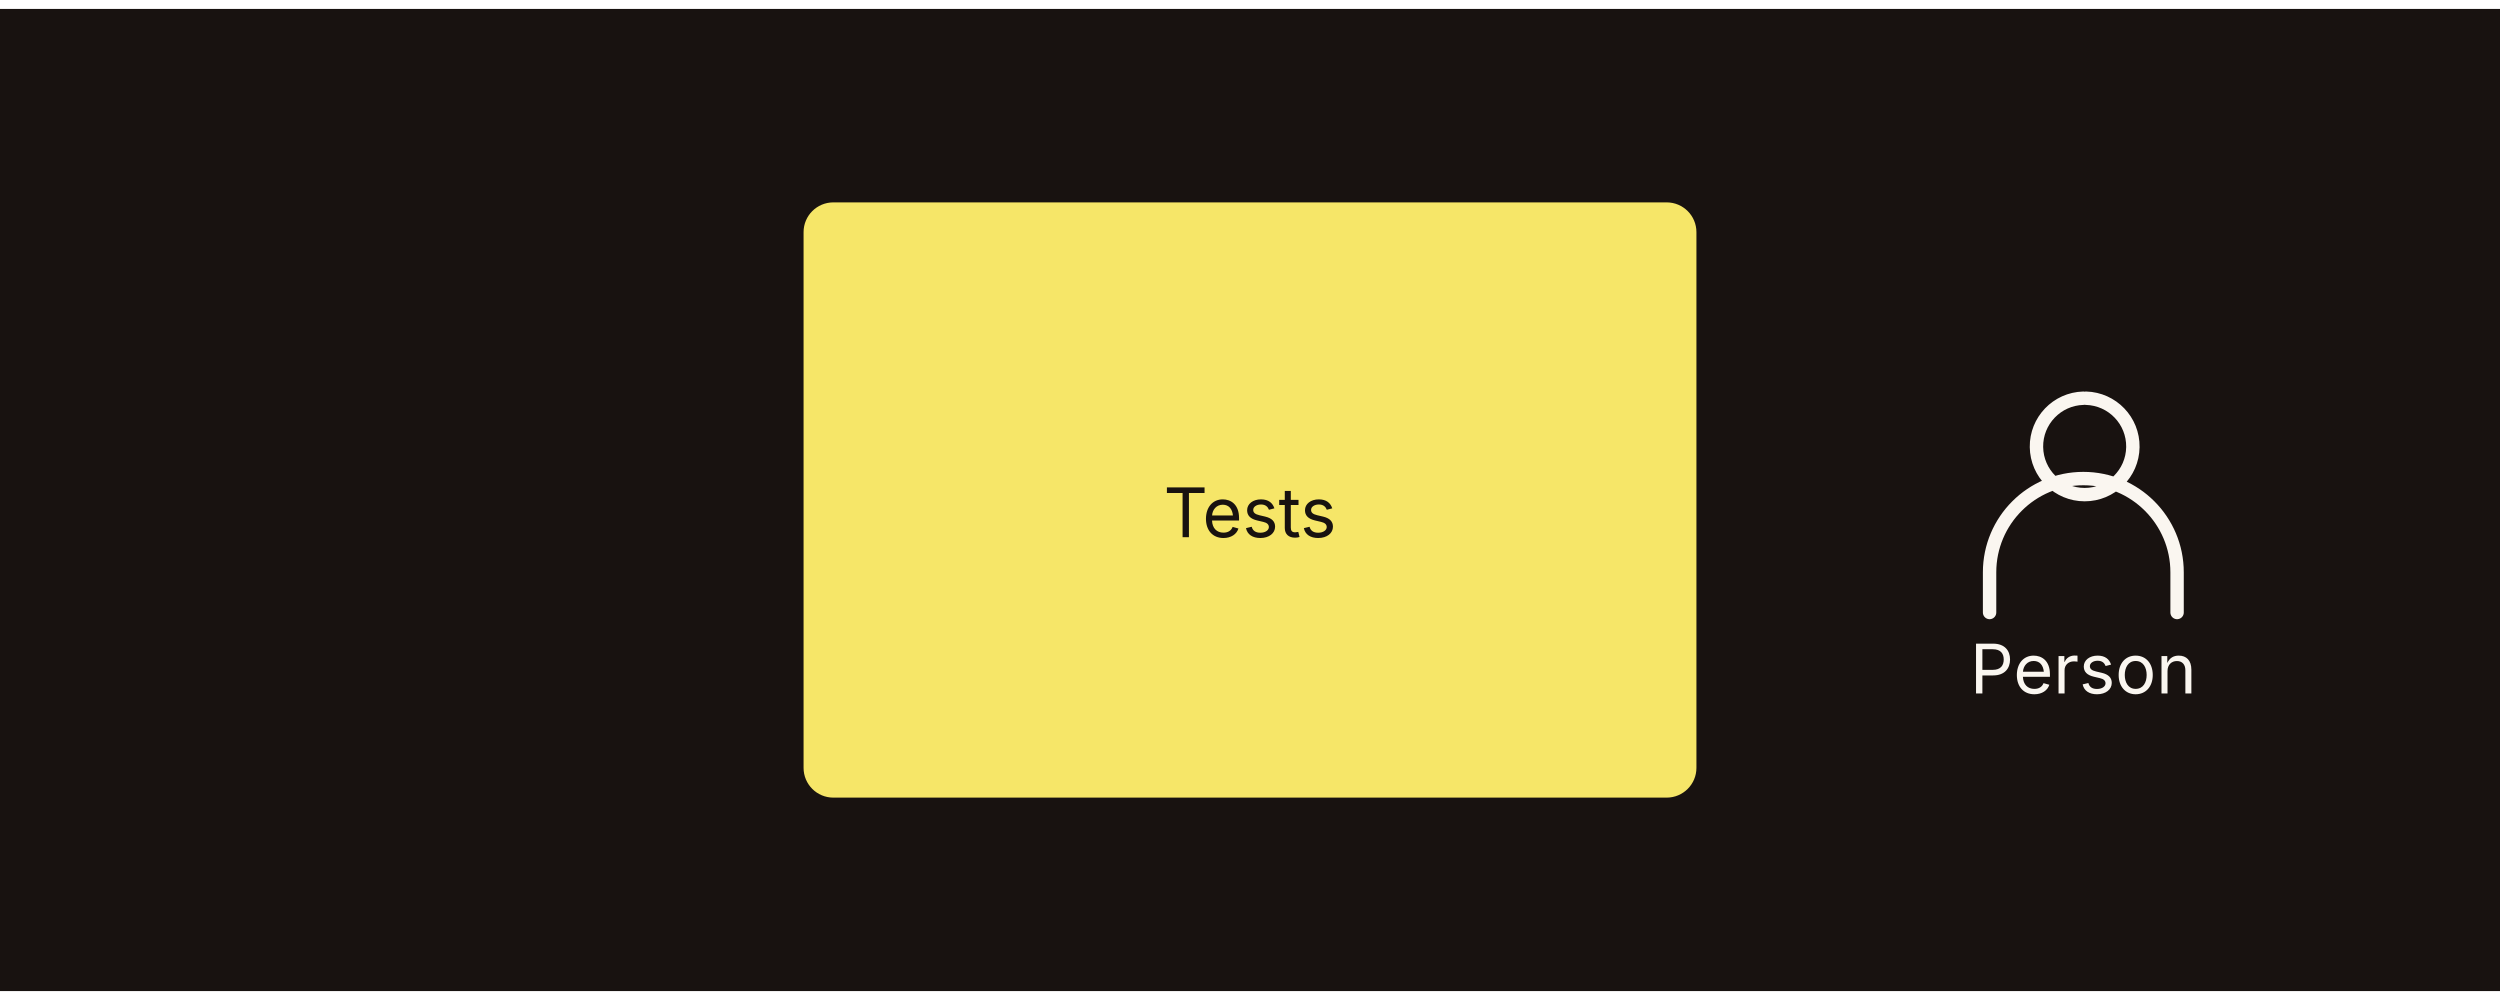
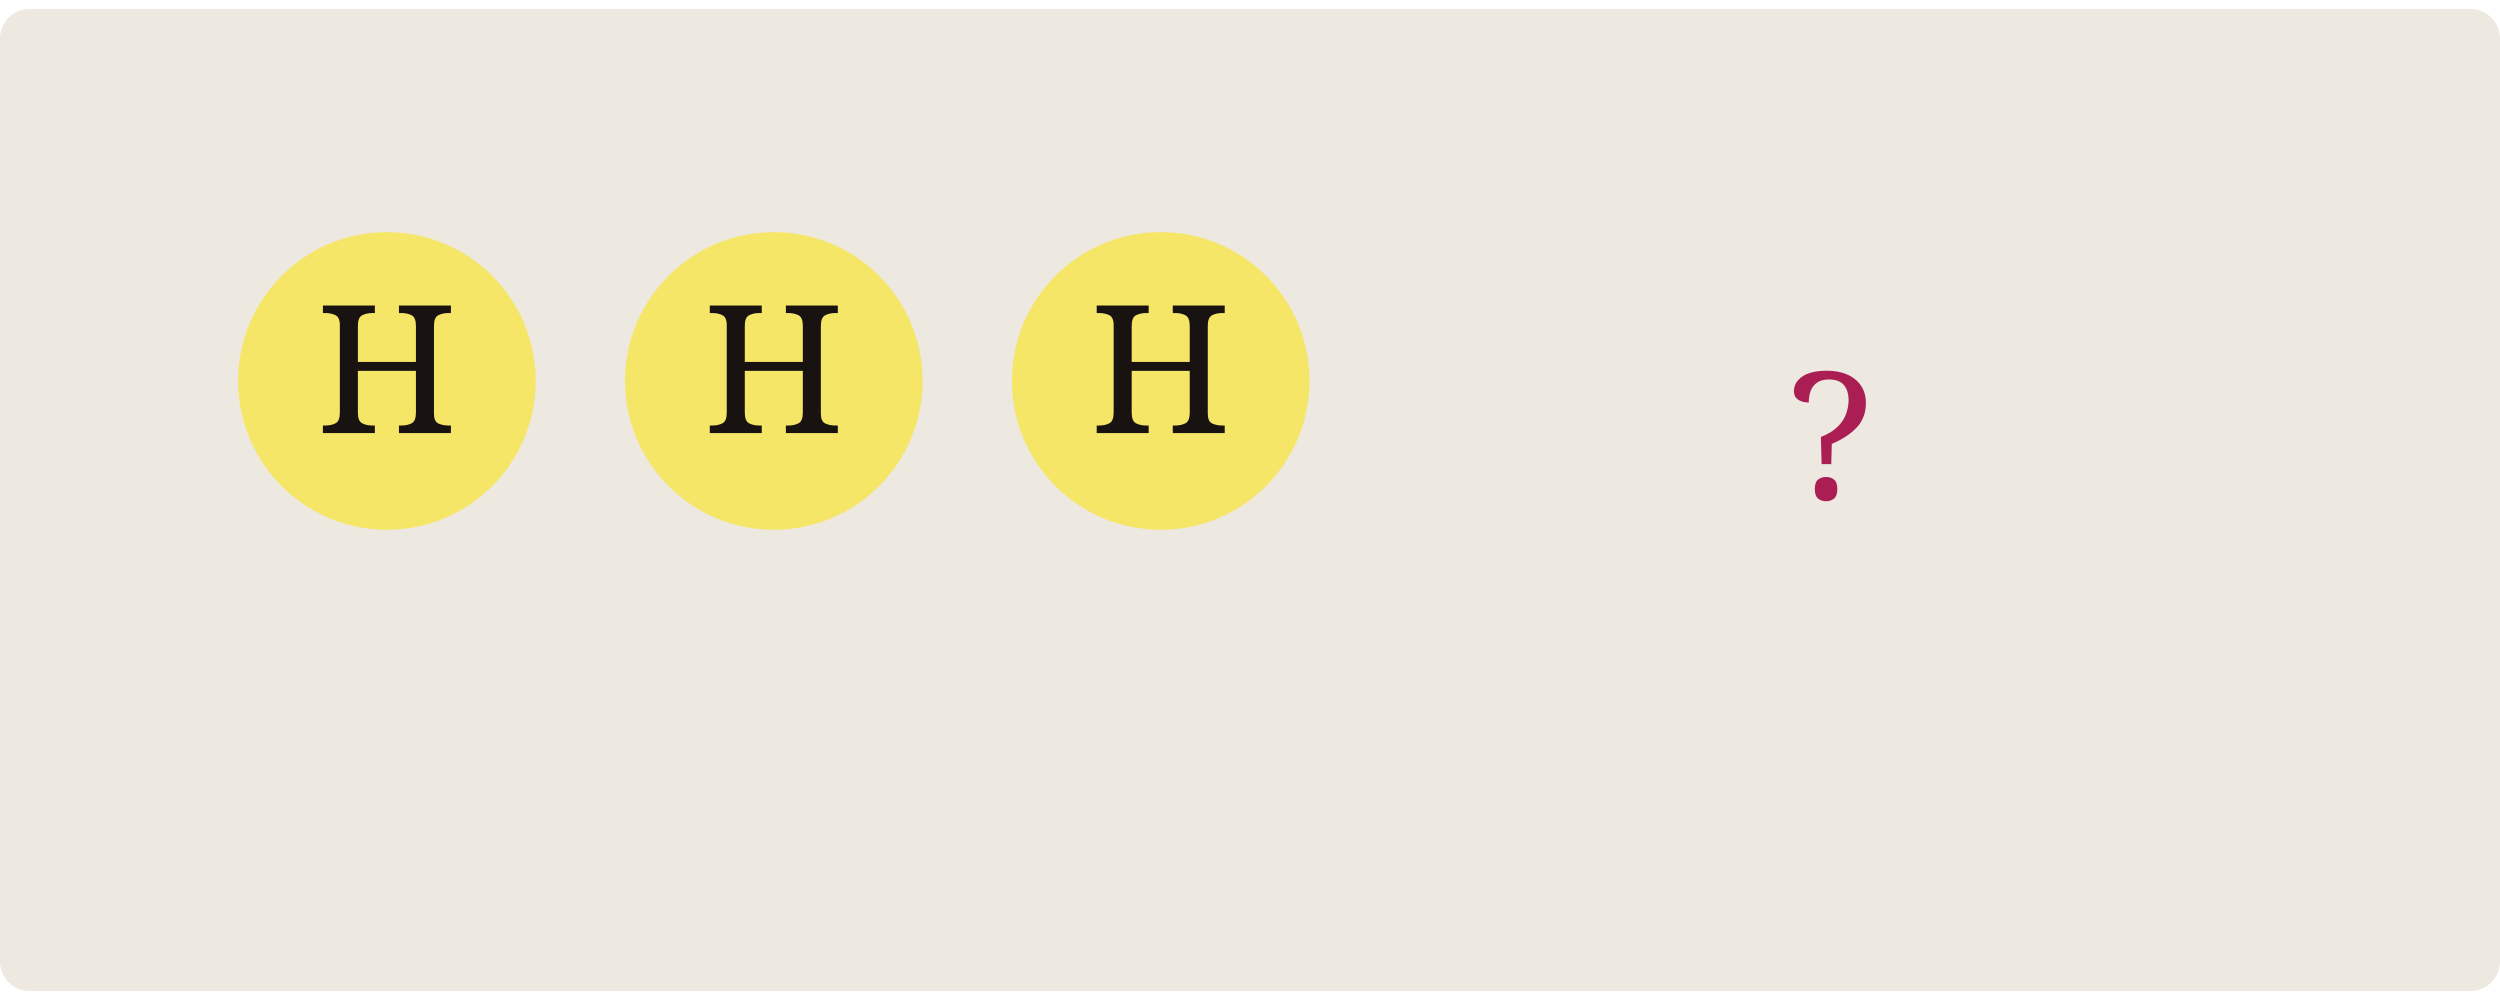
- <svg xmlns="http://www.w3.org/2000/svg" data-slide-visual="" viewBox="0 0 1000 400" role="img" aria-label="One lit window labeled tests" class="pic" preserveAspectRatio="xMidYMid meet" style="fill: rgb(0, 0, 0); fill-opacity: 1; stroke: none; stroke-width: 1px; stroke-opacity: 1; stroke-linecap: butt; stroke-linejoin: miter; stroke-dasharray: none; font-family: Inter, Arial, sans-serif; font-size: 36px; font-weight: 400; font-style: normal; letter-spacing: normal; text-anchor: start; dominant-baseline: auto;">
+ <svg xmlns="http://www.w3.org/2000/svg" data-slide-visual="" viewBox="0 0 1000 400" role="img" aria-label="Three heads in a row" class="pic" preserveAspectRatio="xMidYMid meet" style="fill: rgb(0, 0, 0); fill-opacity: 1; stroke: none; stroke-width: 1px; stroke-opacity: 1; stroke-linecap: butt; stroke-linejoin: miter; stroke-dasharray: none; font-family: Inter, Arial, sans-serif; font-size: 36px; font-weight: 400; font-style: normal; letter-spacing: normal; text-anchor: start; dominant-baseline: auto;">
  <g transform="translate(0 3.571429) scale(0.5952381)">
-     <rect x="0" y="0" width="1680" height="660" rx="0" style="fill: rgb(24, 18, 16); fill-opacity: 1; stroke: none; stroke-width: 1px; stroke-opacity: 1; stroke-linecap: butt; stroke-linejoin: miter; stroke-dasharray: none; font-family: Inter, Arial, sans-serif; font-size: 36px; font-weight: 400; font-style: normal; letter-spacing: normal; text-anchor: start; dominant-baseline: auto;" />
-     <rect x="540" y="130" width="600" height="400" rx="20" style="fill: rgb(246, 230, 104); fill-opacity: 1; stroke: none; stroke-width: 1px; stroke-opacity: 1; stroke-linecap: butt; stroke-linejoin: miter; stroke-dasharray: none; font-family: Inter, Arial, sans-serif; font-size: 36px; font-weight: 400; font-style: normal; letter-spacing: normal; text-anchor: start; dominant-baseline: auto;" />
-     <text x="840" y="355" text-anchor="middle" font-size="46" style="fill: rgb(24, 18, 16); fill-opacity: 1; stroke: none; stroke-width: 1px; stroke-opacity: 1; stroke-linecap: butt; stroke-linejoin: miter; stroke-dasharray: none; font-family: Inter, Arial, sans-serif; font-size: 46px; font-weight: 400; font-style: normal; letter-spacing: normal; text-anchor: middle; dominant-baseline: auto;">Tests</text>
+     <rect x="0" y="0" width="1680" height="660" rx="20" style="fill: rgb(237, 232, 224); fill-opacity: 1; stroke: none; stroke-width: 1px; stroke-opacity: 1; stroke-linecap: butt; stroke-linejoin: miter; stroke-dasharray: none; font-family: Inter, Arial, sans-serif; font-size: 36px; font-weight: 400; font-style: normal; letter-spacing: normal; text-anchor: start; dominant-baseline: auto;" />
+     <circle cx="260" cy="250" r="100" style="fill: rgb(246, 230, 104); fill-opacity: 1; stroke: none; stroke-width: 1px; stroke-opacity: 1; stroke-linecap: butt; stroke-linejoin: miter; stroke-dasharray: none; font-family: Inter, Arial, sans-serif; font-size: 36px; font-weight: 400; font-style: normal; letter-spacing: normal; text-anchor: start; dominant-baseline: auto;" />
+     <text x="260" y="285" text-anchor="middle" font-size="120" style="fill: rgb(24, 18, 16); fill-opacity: 1; stroke: none; stroke-width: 1px; stroke-opacity: 1; stroke-linecap: butt; stroke-linejoin: miter; stroke-dasharray: none; font-family: Newsreader, Georgia, serif; font-size: 120px; font-weight: 400; font-style: normal; letter-spacing: -2.4px; text-anchor: middle; dominant-baseline: auto;">H</text>
+     <circle cx="520" cy="250" r="100" style="fill: rgb(246, 230, 104); fill-opacity: 1; stroke: none; stroke-width: 1px; stroke-opacity: 1; stroke-linecap: butt; stroke-linejoin: miter; stroke-dasharray: none; font-family: Inter, Arial, sans-serif; font-size: 36px; font-weight: 400; font-style: normal; letter-spacing: normal; text-anchor: start; dominant-baseline: auto;" />
+     <text x="520" y="285" text-anchor="middle" font-size="120" style="fill: rgb(24, 18, 16); fill-opacity: 1; stroke: none; stroke-width: 1px; stroke-opacity: 1; stroke-linecap: butt; stroke-linejoin: miter; stroke-dasharray: none; font-family: Newsreader, Georgia, serif; font-size: 120px; font-weight: 400; font-style: normal; letter-spacing: -2.4px; text-anchor: middle; dominant-baseline: auto;">H</text>
+     <circle cx="780" cy="250" r="100" style="fill: rgb(246, 230, 104); fill-opacity: 1; stroke: none; stroke-width: 1px; stroke-opacity: 1; stroke-linecap: butt; stroke-linejoin: miter; stroke-dasharray: none; font-family: Inter, Arial, sans-serif; font-size: 36px; font-weight: 400; font-style: normal; letter-spacing: normal; text-anchor: start; dominant-baseline: auto;" />
+     <text x="780" y="285" text-anchor="middle" font-size="120" style="fill: rgb(24, 18, 16); fill-opacity: 1; stroke: none; stroke-width: 1px; stroke-opacity: 1; stroke-linecap: butt; stroke-linejoin: miter; stroke-dasharray: none; font-family: Newsreader, Georgia, serif; font-size: 120px; font-weight: 400; font-style: normal; letter-spacing: -2.4px; text-anchor: middle; dominant-baseline: auto;">H</text>
    <g class="step" data-s="1">
-       <g transform="translate(1400 330) scale(1.8)" style="fill: rgb(0, 0, 0); fill-opacity: 1; stroke: none; stroke-width: 1px; stroke-opacity: 1; stroke-linecap: butt; stroke-linejoin: miter; stroke-dasharray: none; font-family: Inter, Arial, sans-serif; font-size: 36px; font-weight: 400; font-style: normal; letter-spacing: normal; text-anchor: start; dominant-baseline: auto;">
-         <path d="M0-38a18 18 0 1 0 1 0 M-35 42v-15a35 35 0 0 1 70 0v15" style="fill: none; fill-opacity: 1; stroke: rgb(250, 246, 240); stroke-width: 5px; stroke-opacity: 1; stroke-linecap: round; stroke-linejoin: round; stroke-dasharray: none; font-family: Inter, Arial, sans-serif; font-size: 36px; font-weight: 400; font-style: normal; letter-spacing: normal; text-anchor: start; dominant-baseline: auto;" />
-       </g>
-     </g>
-     <g class="step" data-s="1">
-       <text x="1400" y="460" text-anchor="middle" font-size="46" style="fill: rgb(250, 246, 240); fill-opacity: 1; stroke: none; stroke-width: 1px; stroke-opacity: 1; stroke-linecap: butt; stroke-linejoin: miter; stroke-dasharray: none; font-family: Inter, Arial, sans-serif; font-size: 46px; font-weight: 400; font-style: normal; letter-spacing: normal; text-anchor: middle; dominant-baseline: auto;">Person</text>
+       <text x="1230" y="330" text-anchor="middle" font-size="120" style="fill: rgb(170, 30, 84); fill-opacity: 1; stroke: none; stroke-width: 1px; stroke-opacity: 1; stroke-linecap: butt; stroke-linejoin: miter; stroke-dasharray: none; font-family: Newsreader, Georgia, serif; font-size: 120px; font-weight: 400; font-style: normal; letter-spacing: -2.4px; text-anchor: middle; dominant-baseline: auto;">?</text>
    </g>
  </g>
</svg>
